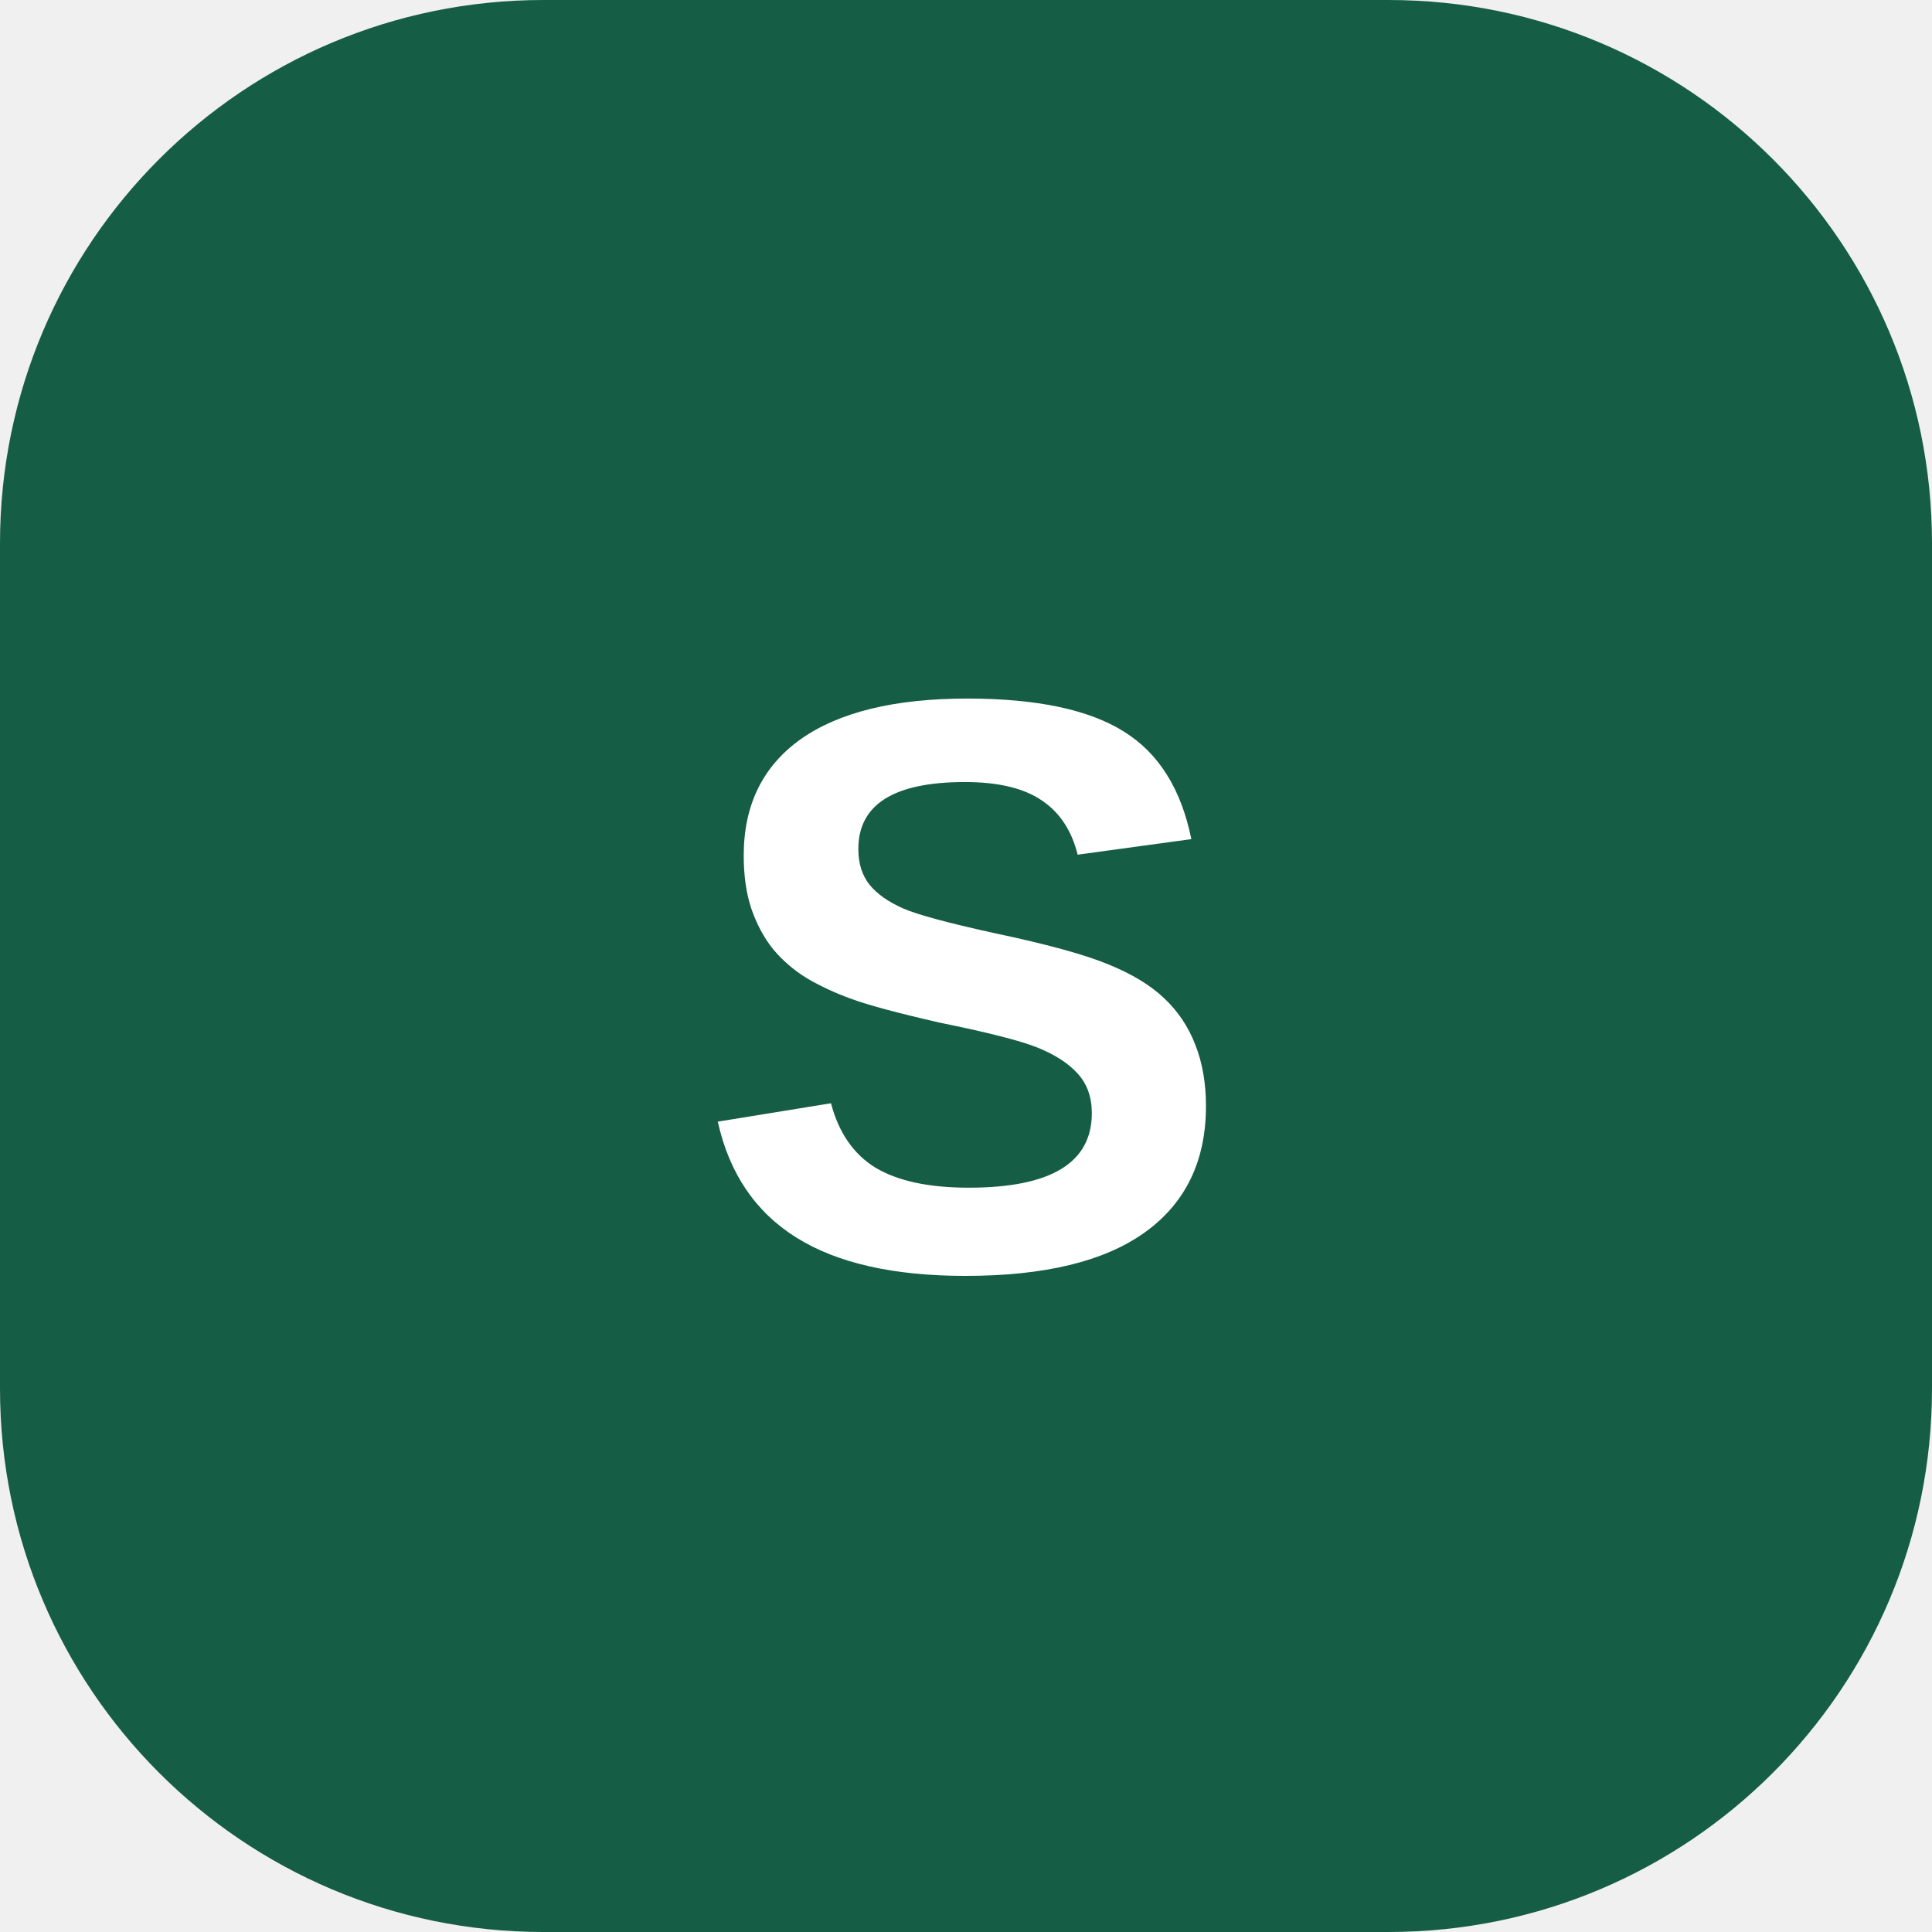
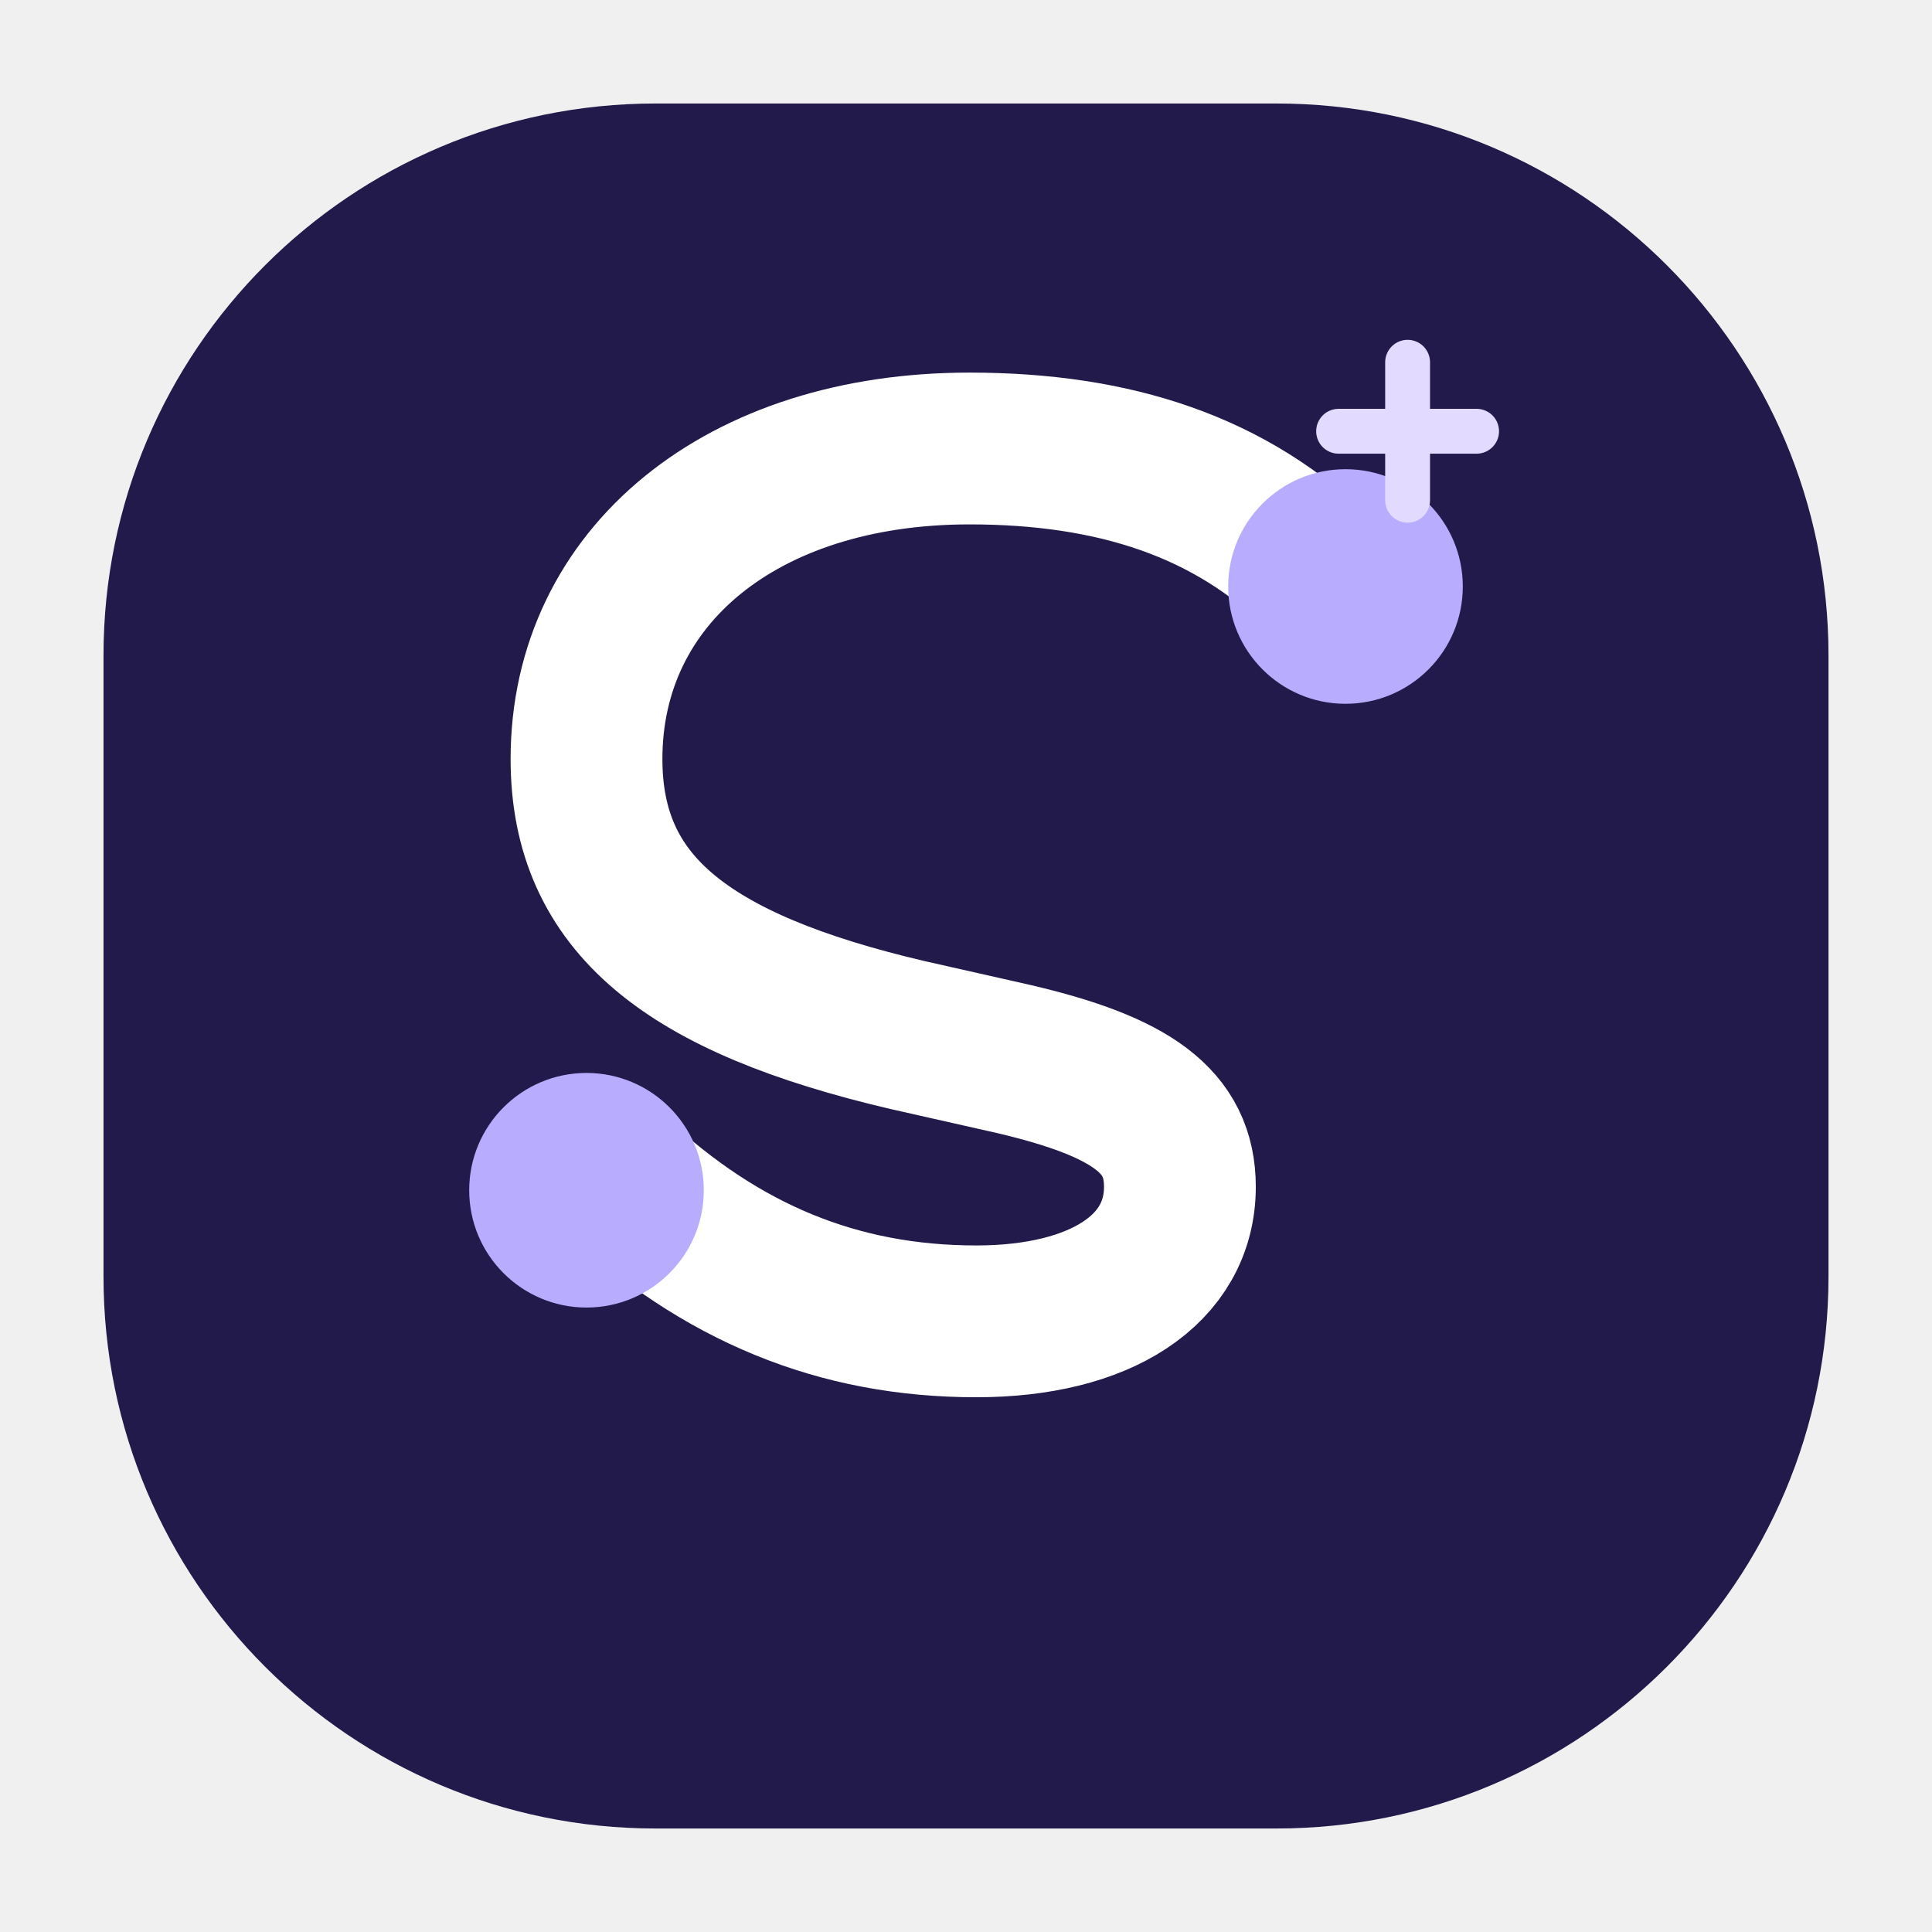
- <svg xmlns="http://www.w3.org/2000/svg" viewBox="0 0 64 64">
-   <rect width="64" height="64" rx="18" fill="#165d46" />
-   <text x="32" y="42" fill="#fff" font-family="Arial, sans-serif" font-size="27" font-weight="700" text-anchor="middle">S</text>
+ <svg xmlns="http://www.w3.org/2000/svg" viewBox="0 0 56 56" fill="none">
+   <rect x="3" y="3" width="50" height="50" rx="16" fill="#211A4A" />
+   <path d="M38.3 16.7C35.7 14.1 32.3 13 28.1 13c-6.6 0-11.1 3.7-11.1 9 0 4.2 2.9 6.5 9.3 8l3.1.7c3.4.8 4.8 1.8 4.8 3.7 0 2.4-2.3 3.9-5.9 3.9-4 0-7.4-1.4-10.5-4.3" stroke="#fff" stroke-width="4.4" stroke-linecap="round" />
+   <circle cx="39" cy="17" r="3.4" fill="#B8ACFF" />
+   <circle cx="17" cy="34.5" r="3.4" fill="#B8ACFF" />
+   <path d="M40.8 10.5v4M38.8 12.5h4" stroke="#E2DBFF" stroke-width="1.3" stroke-linecap="round" />
</svg>
